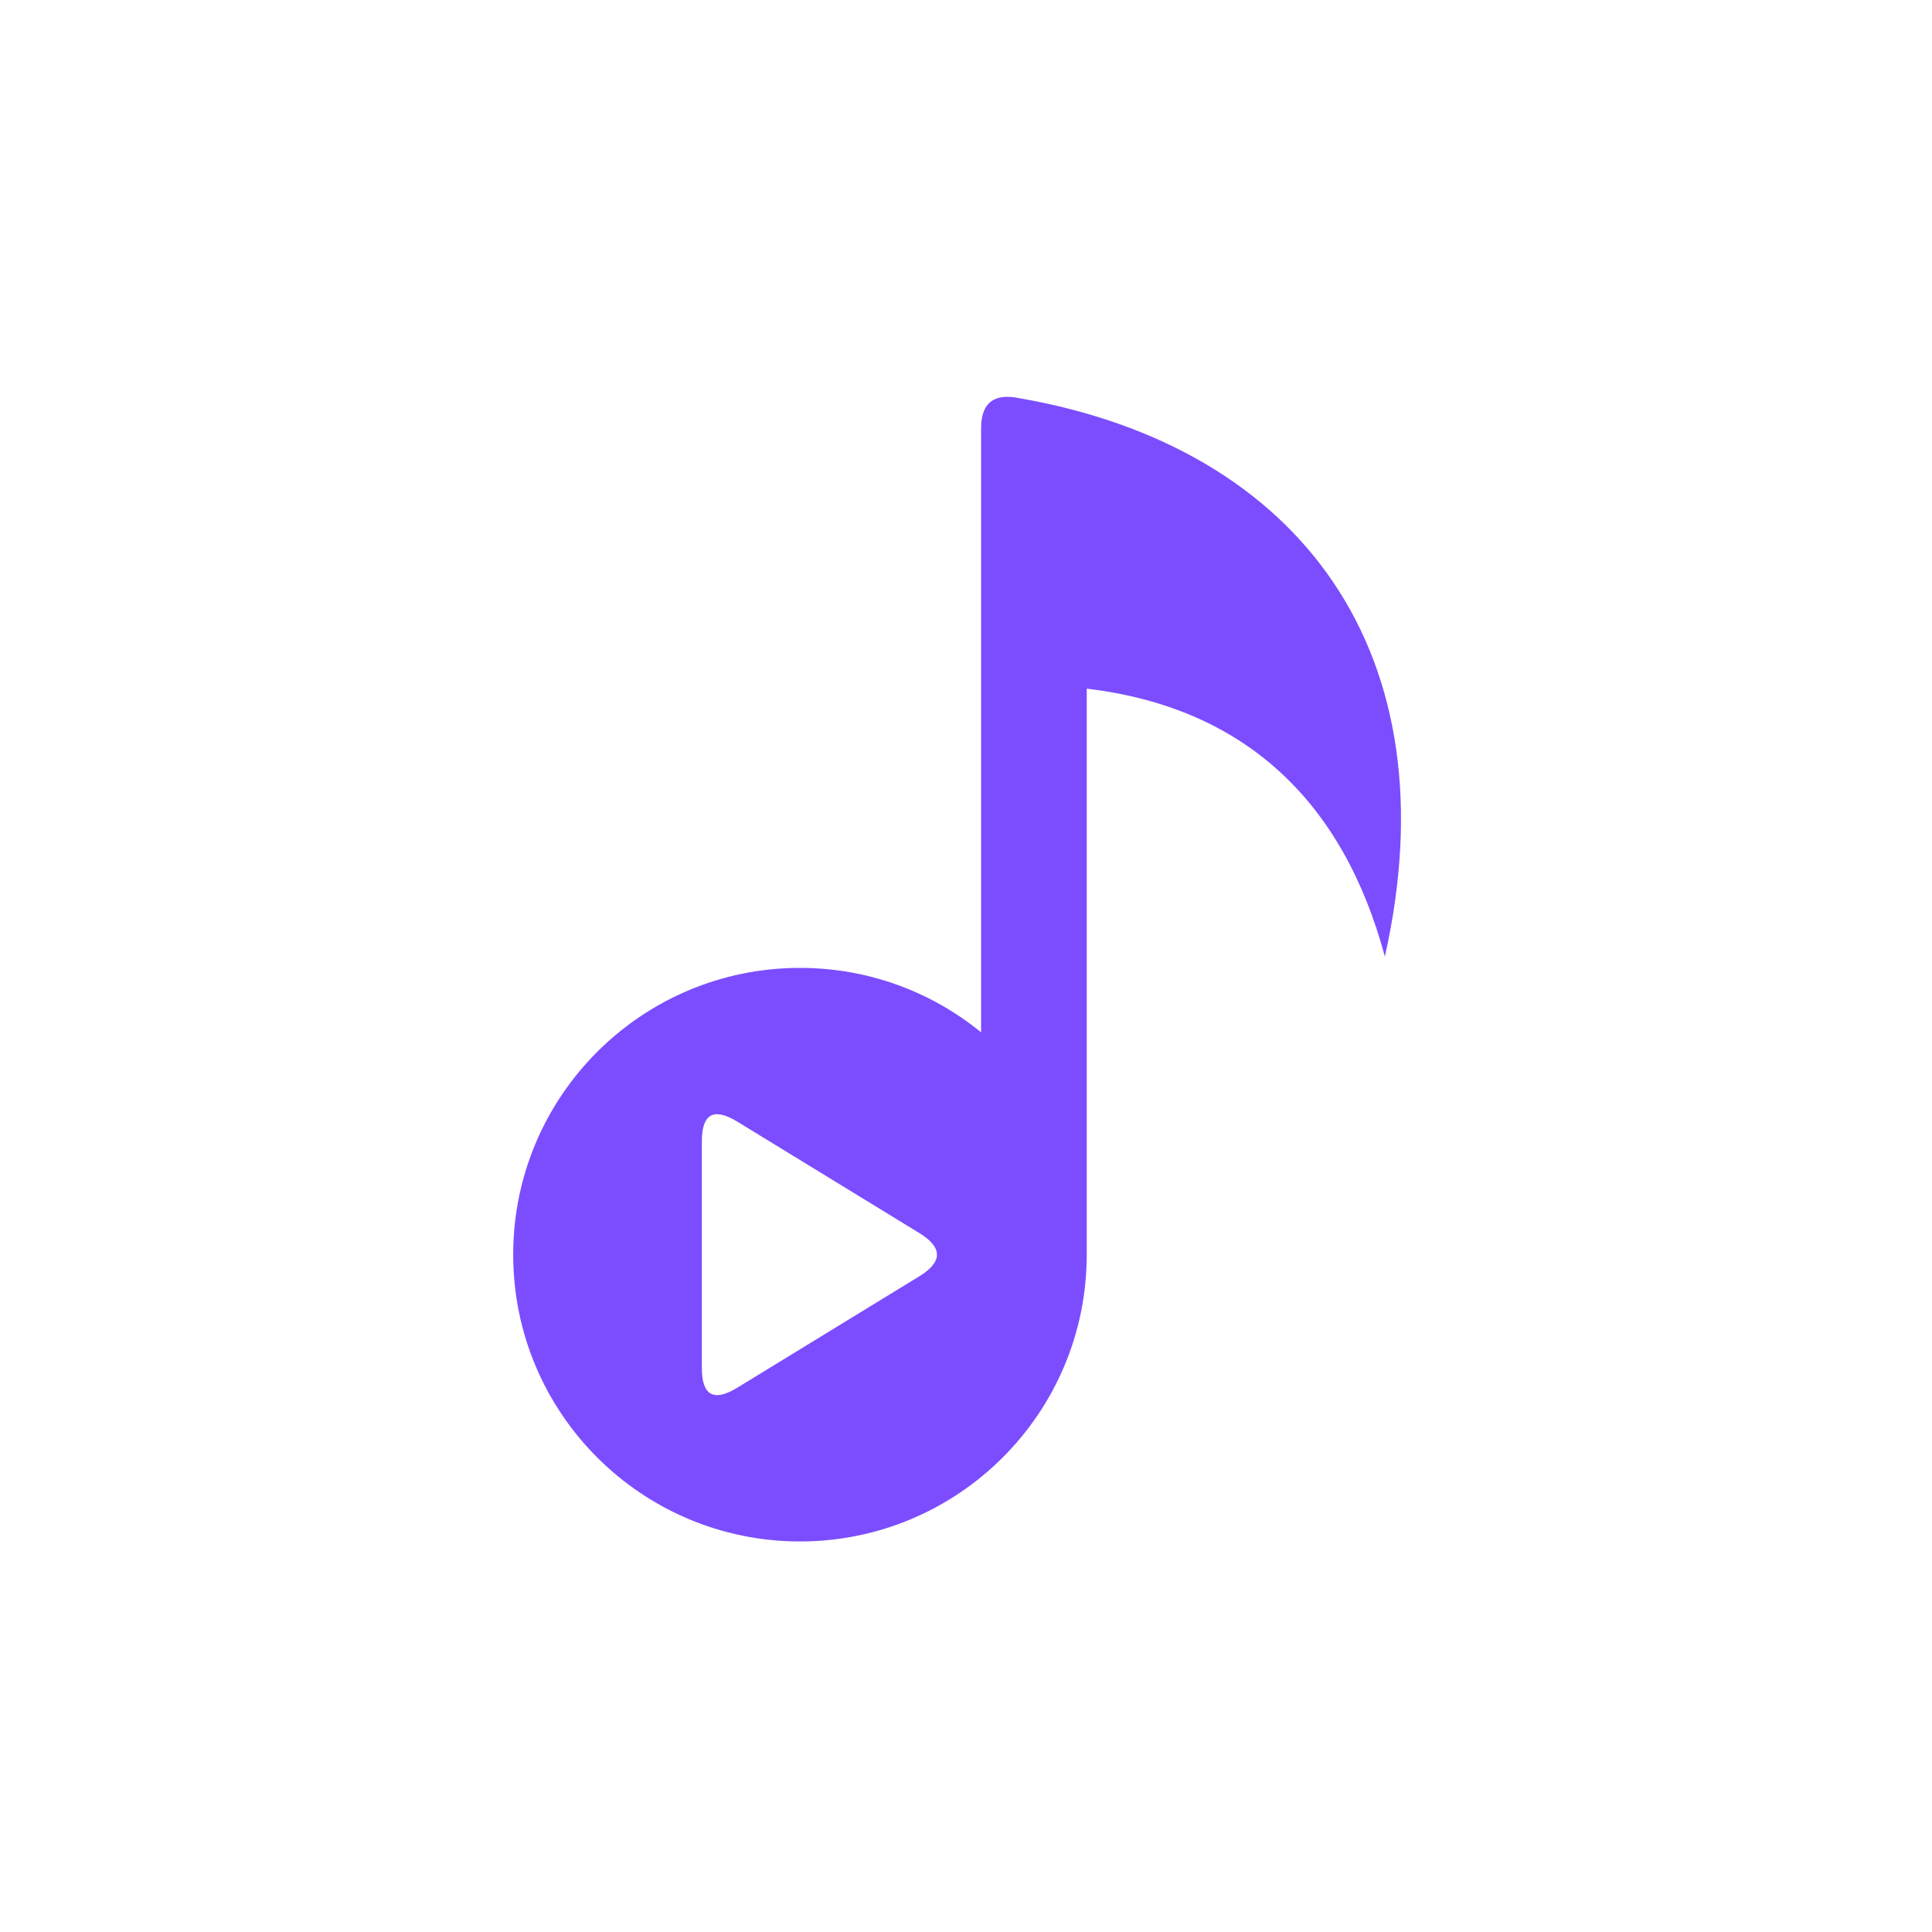
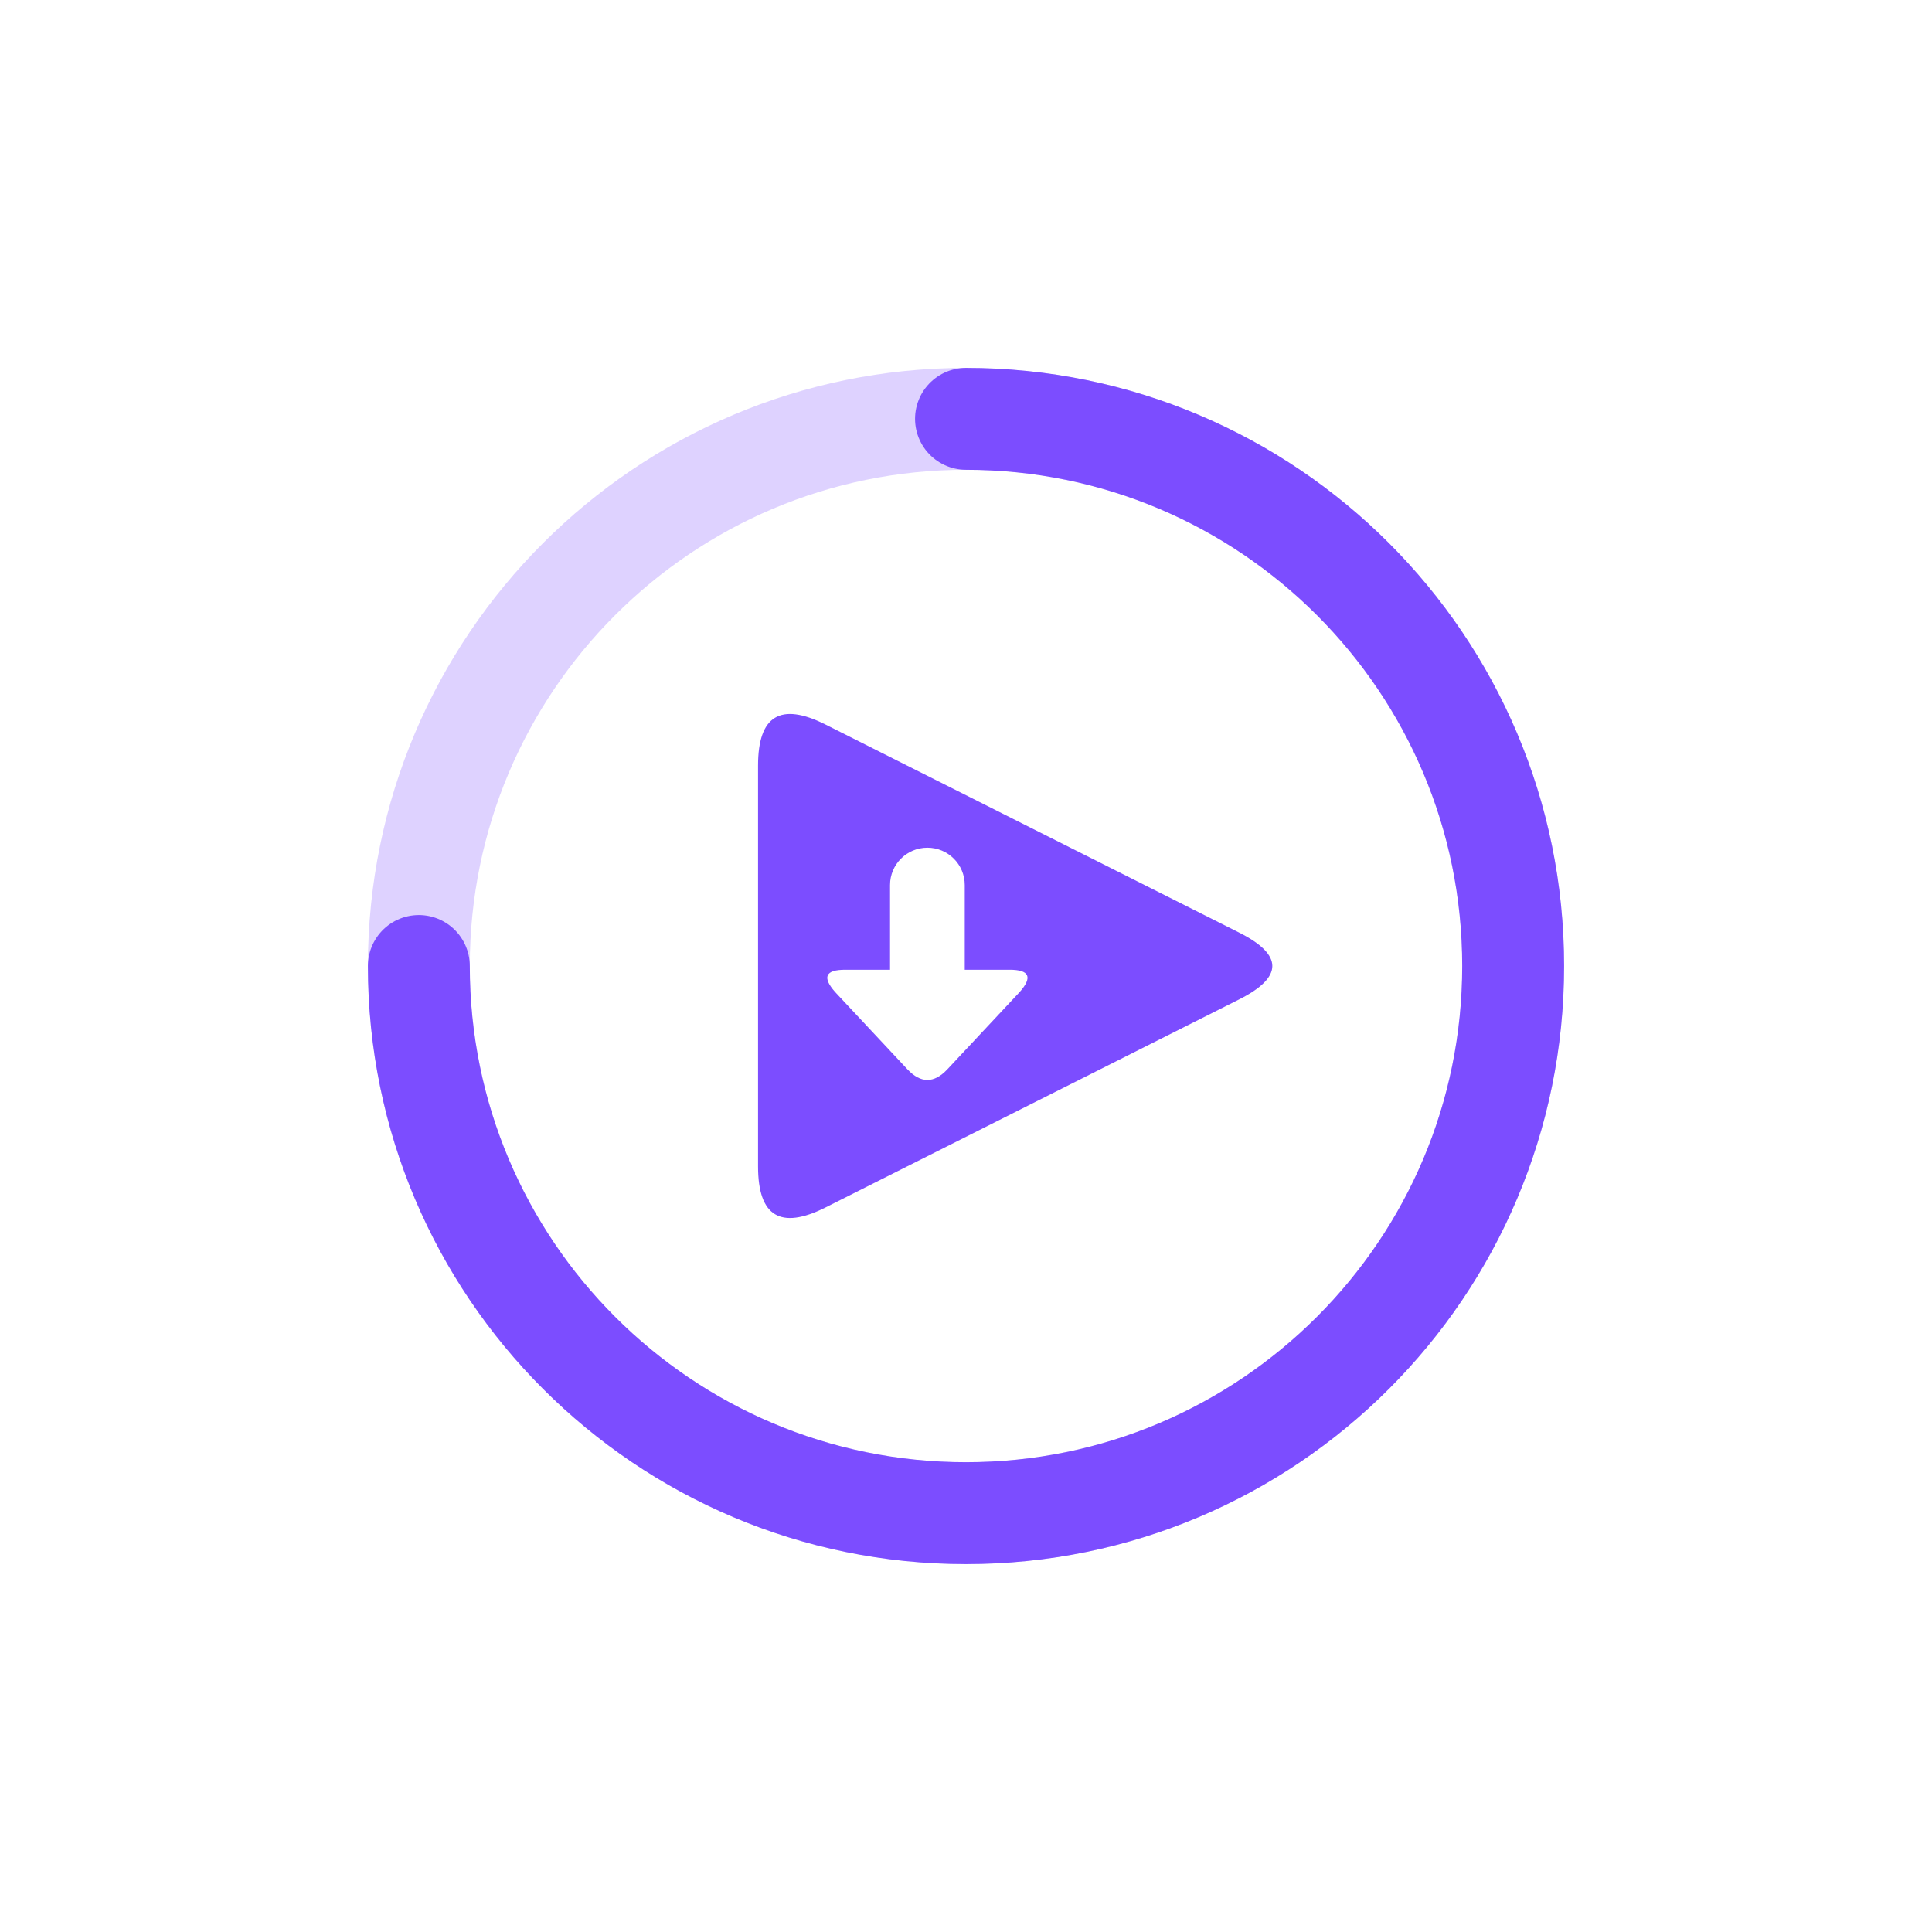
<svg xmlns="http://www.w3.org/2000/svg" viewBox="0 0 1024 1024">
-   <g transform="translate(-6 -25)">
-     <path d="M278 690 A152 152 0 1 1 582 690 A152 152 0 1 1 278 690 Z M526 252 Q526 232 546 236 L582 246 L582 690 L526 690 Z M546 236 C696 262 776 372 740 532 C718 450 666 400 582 390 Z M378.0 630.0 L378.0 750.0 Q378.0 772.0 396.8 760.5 L493.2 701.5 Q512.0 690.0 493.2 678.5 L396.8 619.5 Q378.0 608.0 378.0 630.0 Z" fill="#7C4DFF" />
-   </g>
+   <path d="M512 222 A290 290 0 1 1 512 802 A290 290 0 1 1 512 222 Z" fill="none" stroke="#7C4DFF" stroke-opacity="0.25" stroke-width="54" />
+   <path d="M512 222 A290 290 0 1 1 222 512" fill="none" stroke="#7C4DFF" stroke-width="54" stroke-linecap="round" />
+   <path d="M358 336 Q358 276 412 303 L744 470 Q798 497 744 524 L412 691 Q358 718 358 658 Z M464 432 A30 30 0 0 1 524 432 L524 500 L560 500 Q584 500 568 518 L510 580 Q494 597 478 580 L420 518 Q404 500 428 500 L464 500 Z" fill="#7C4DFF" fill-rule="evenodd" transform="translate(512 512) scale(0.66) translate(-525 -497)" />
</svg>
